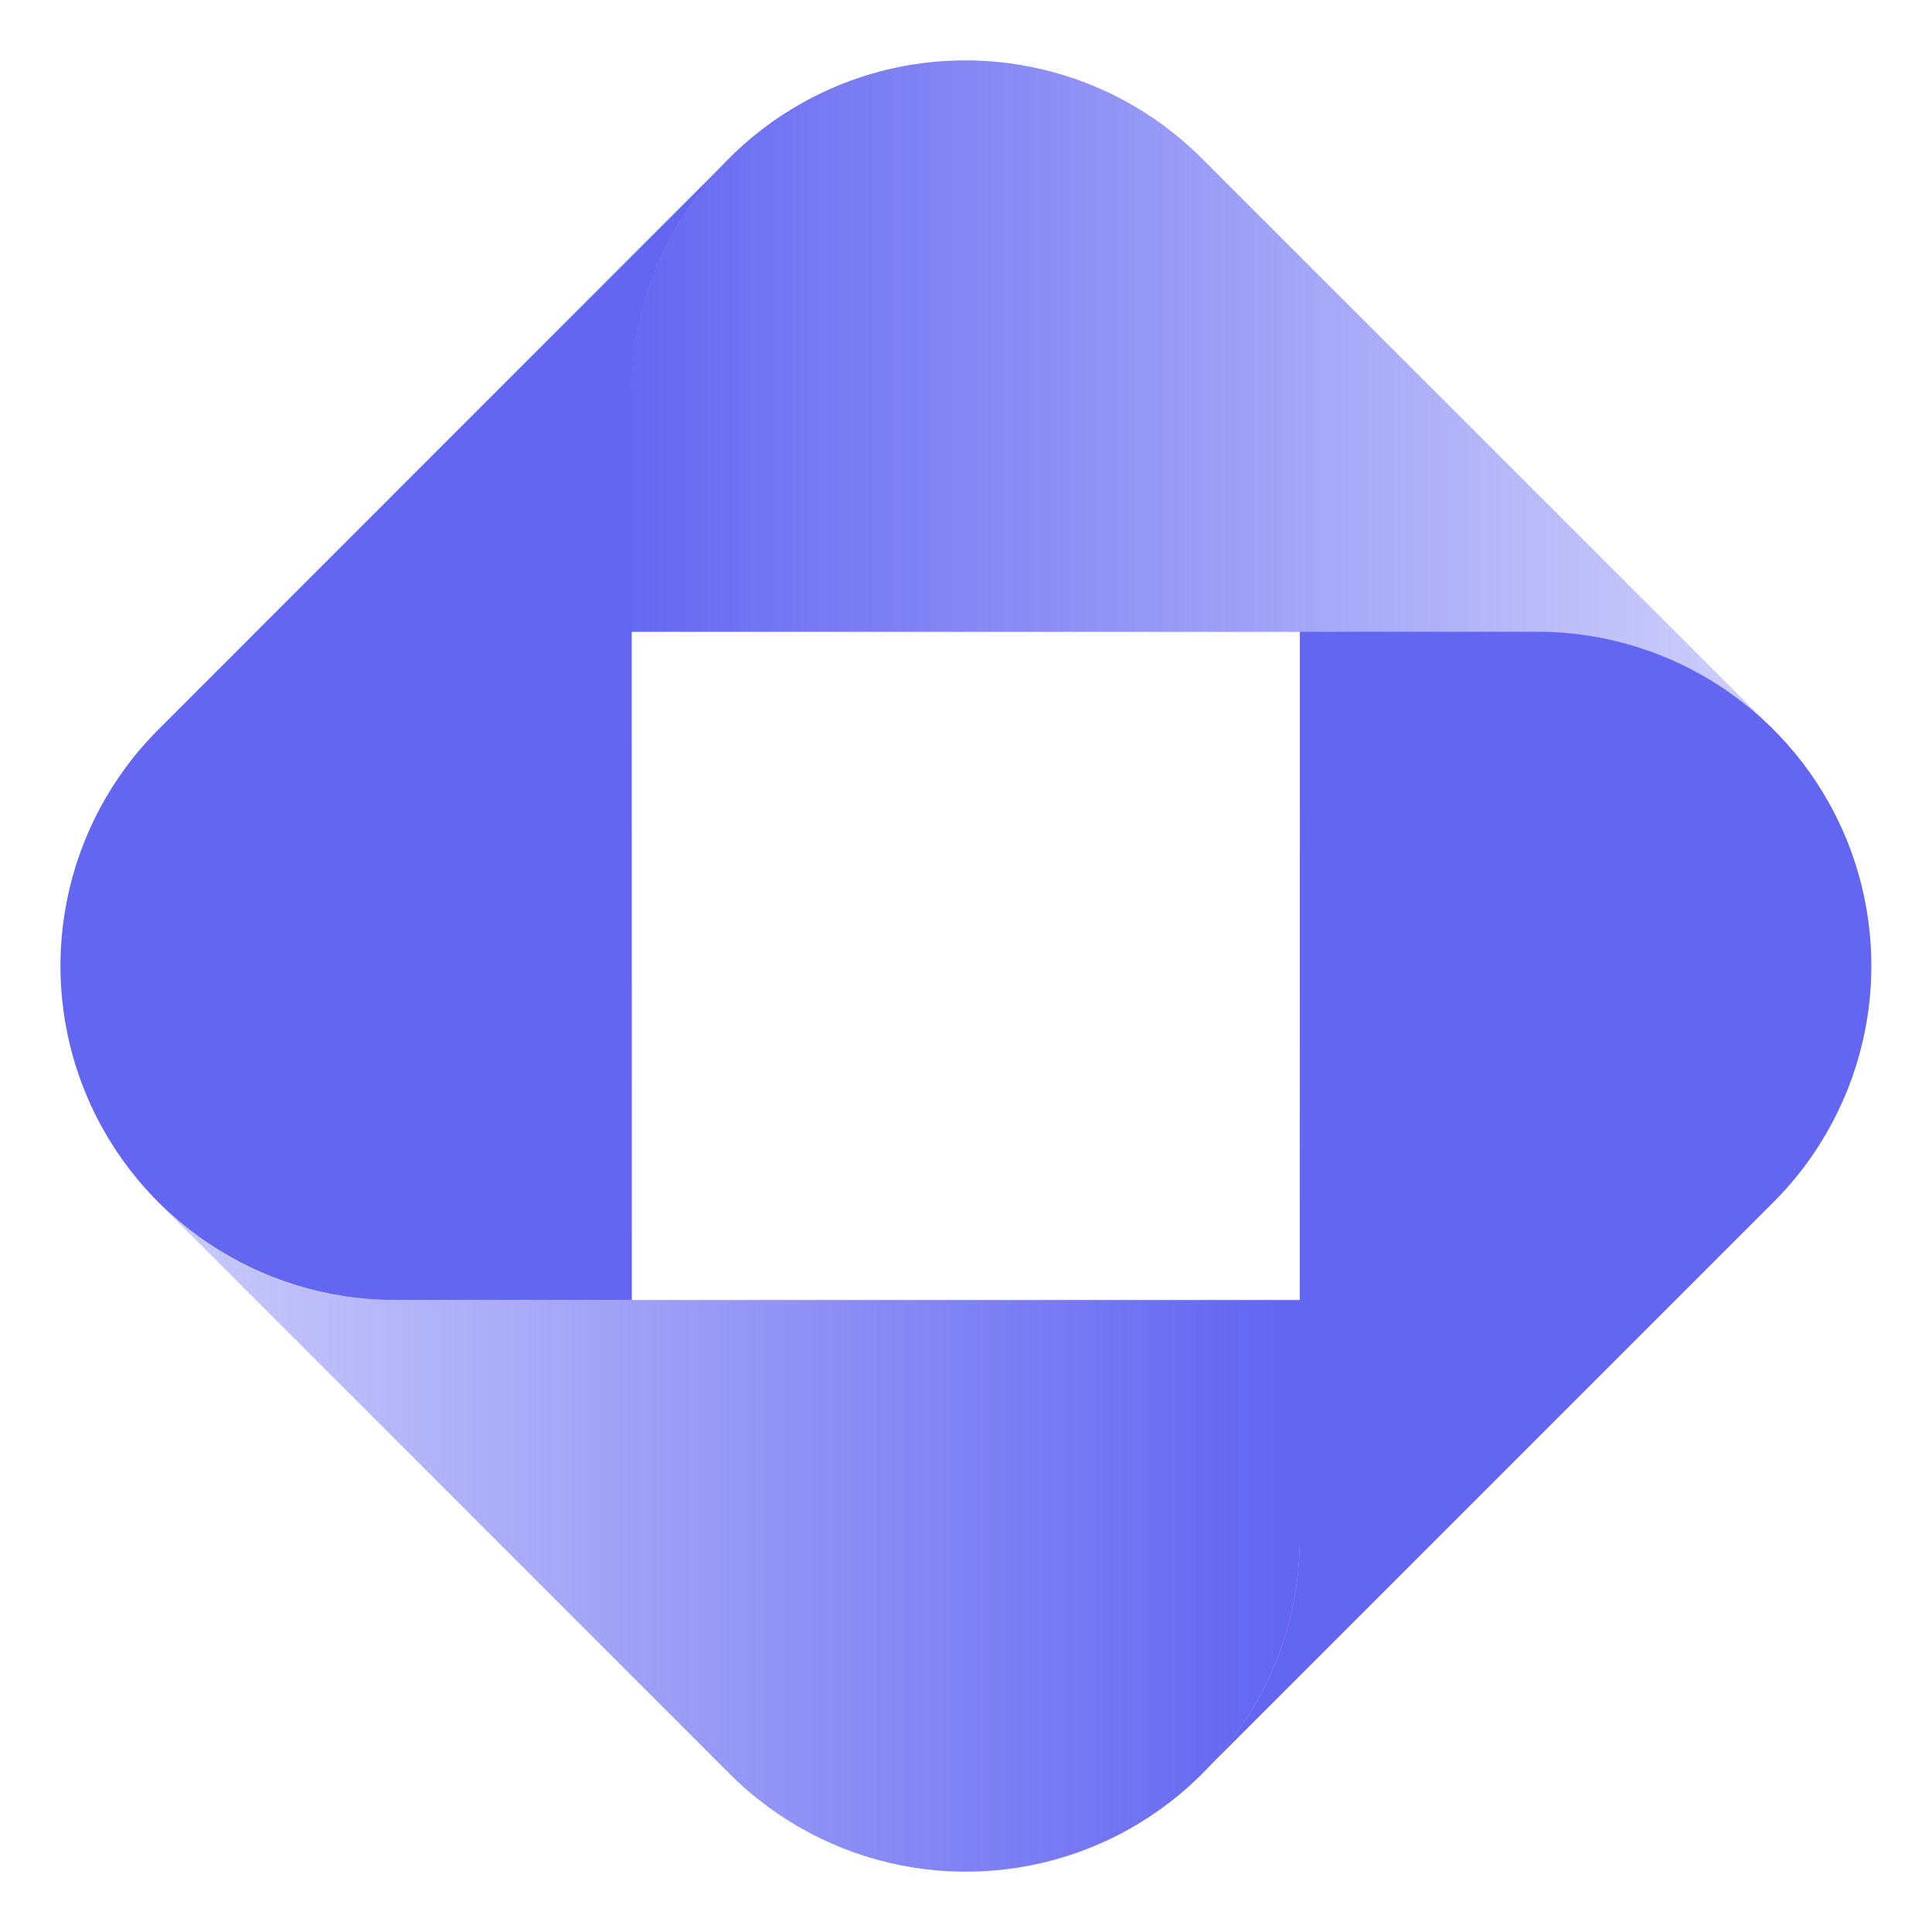
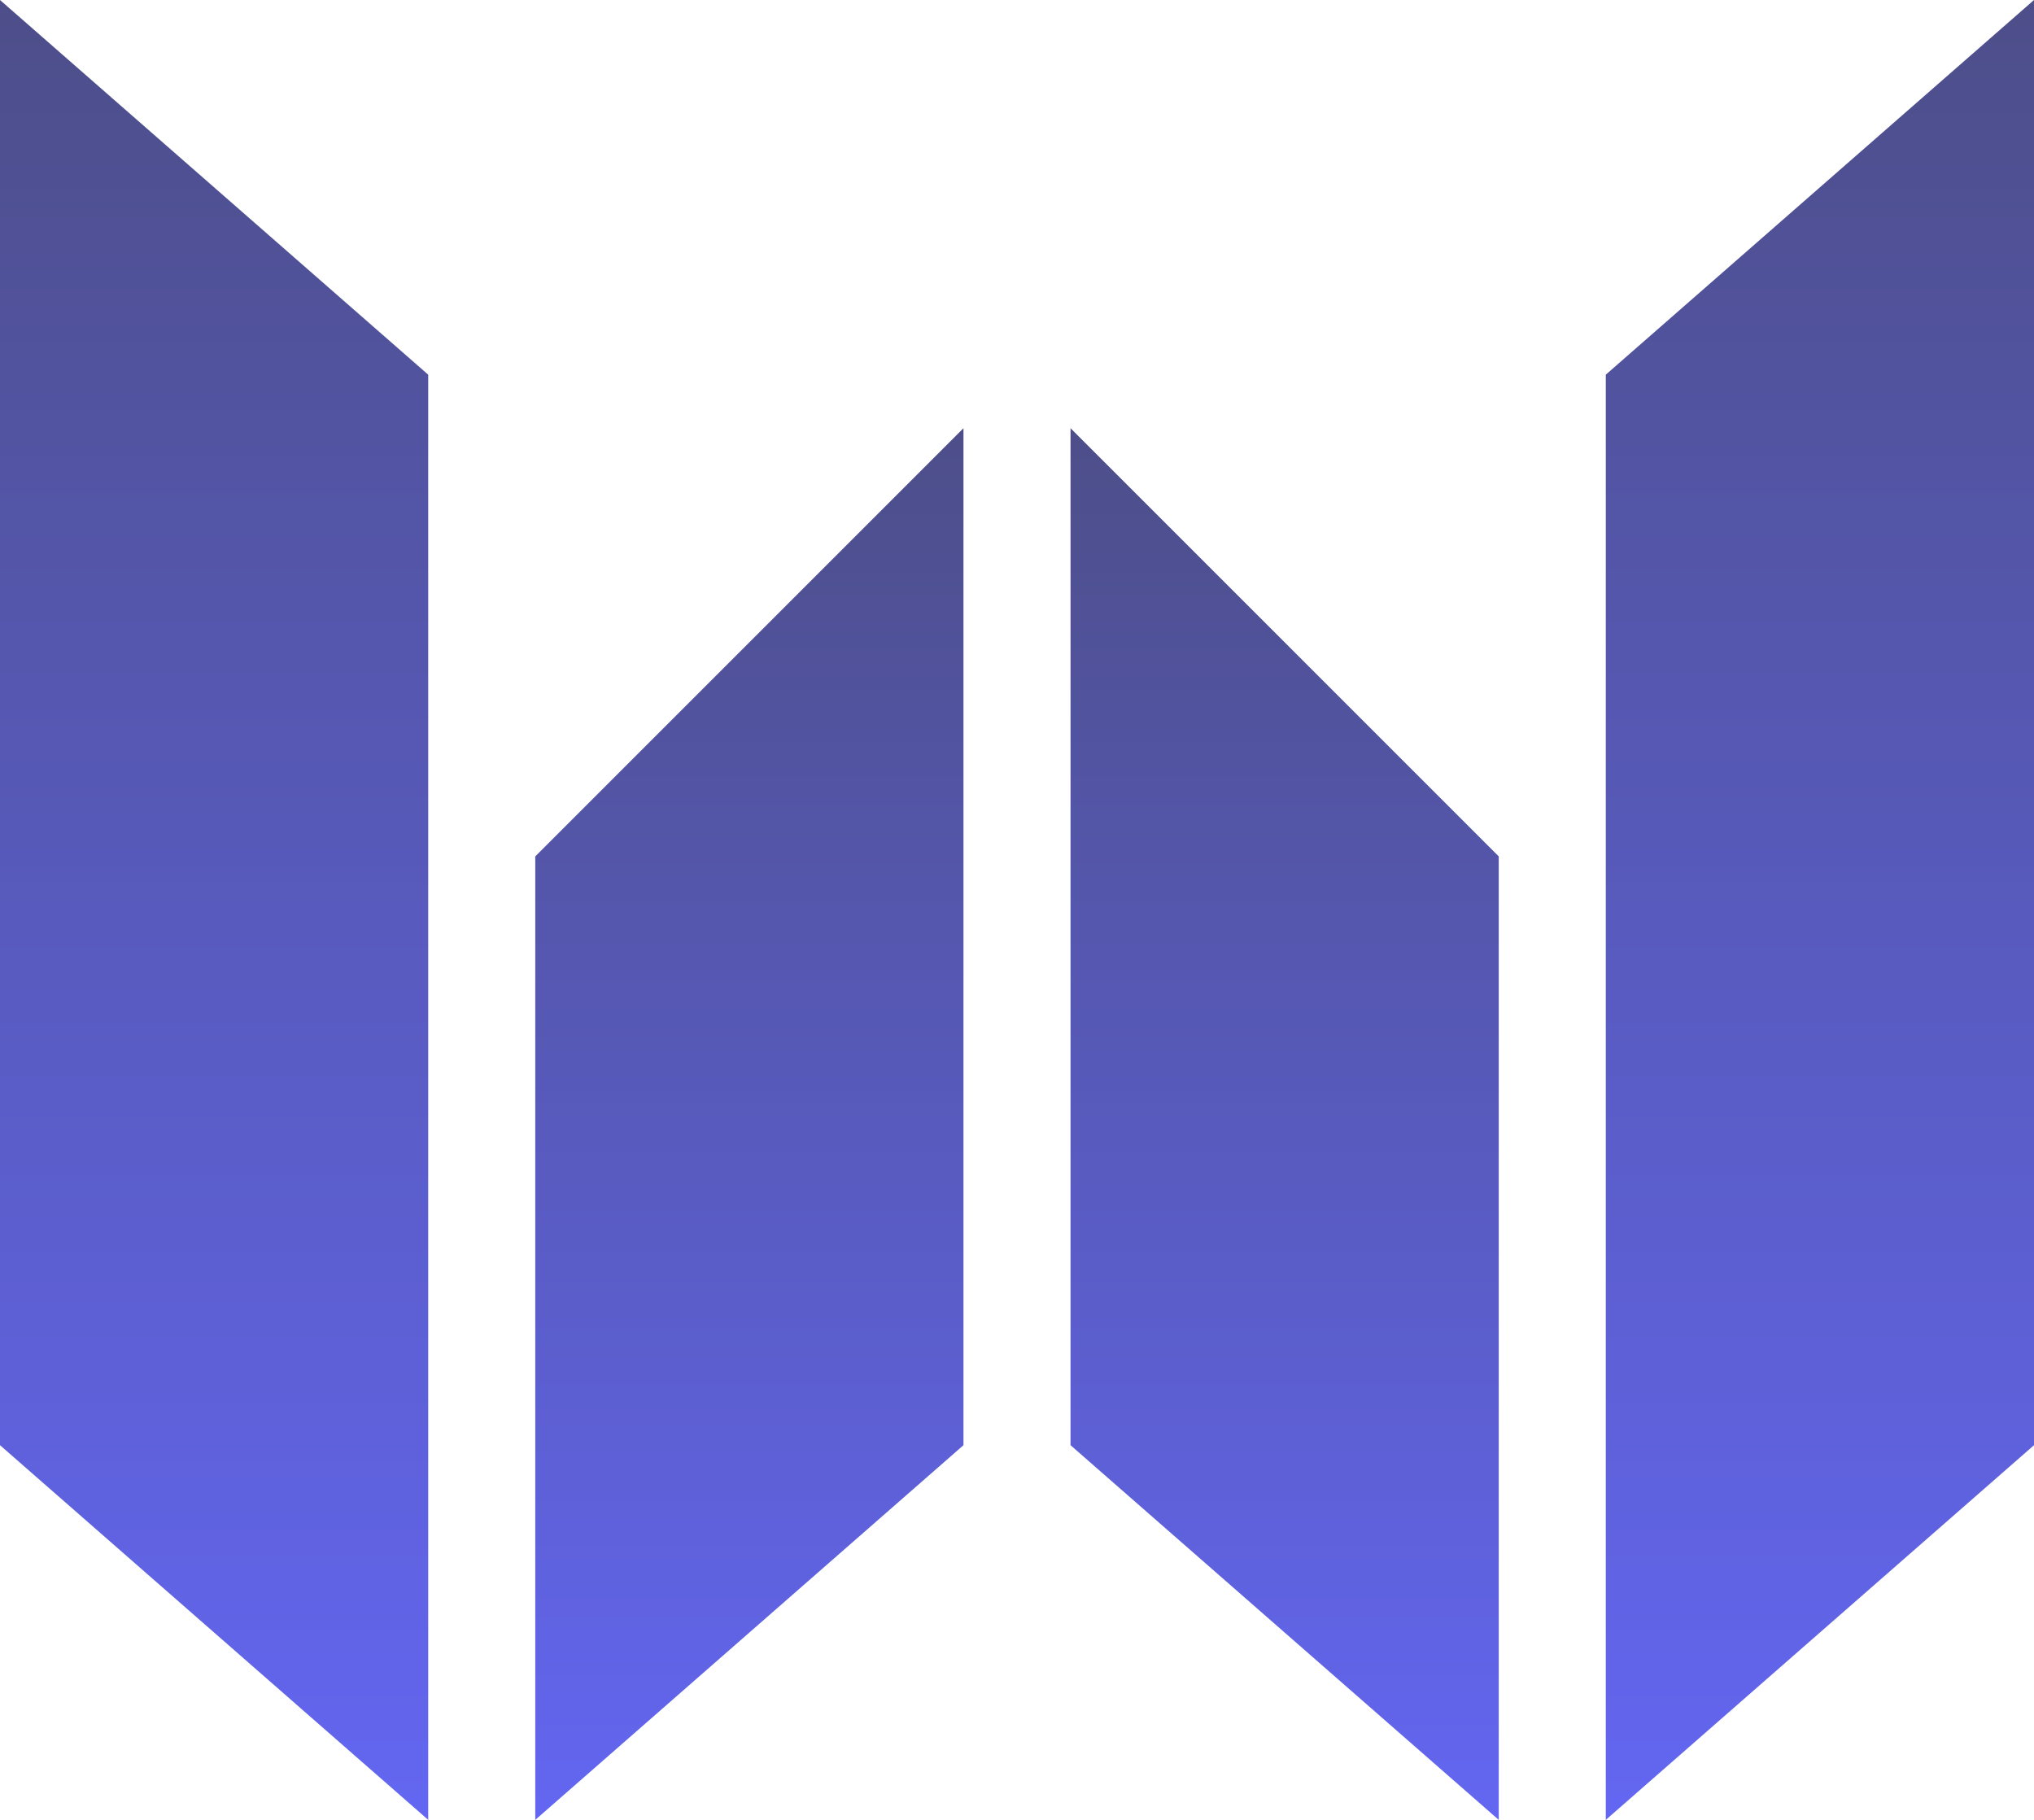
- <svg xmlns="http://www.w3.org/2000/svg" width="32" height="32" fill="none">
-   <path fill="url(#a)" d="M25.46 10.467a5.509 5.509 0 0 1 3.909 1.617l-1.62-1.62-7.847-7.844a5.533 5.533 0 0 0-9.445 3.911v3.934l15.002.002Z" />
-   <path fill="#6366F1" d="M10.463 6.534a5.518 5.518 0 0 1 1.617-3.91l-1.62 1.62-7.84 7.843a5.534 5.534 0 0 0 3.911 9.445h3.934l-.002-14.998ZM21.528 25.465a5.507 5.507 0 0 1-1.618 3.91l1.62-1.62 7.847-7.847a5.534 5.534 0 0 0-3.913-9.445H21.53l-.002 15.002Z" />
-   <path fill="url(#b)" d="M6.529 21.532a5.507 5.507 0 0 1-3.908-1.618l1.62 1.62 7.845 7.847a5.533 5.533 0 0 0 9.445-3.914v-3.935H6.529Z" />
+ <svg xmlns="http://www.w3.org/2000/svg" width="19" height="17" viewBox="0 0 19 17" fill="none">
+   <path d="M4 3.5L0 0V13.5L4 17V3.5Z" fill="url(#paint0_linear_52_21)" />
+   <path d="M9 4L5 8V17L9 13.5V4Z" fill="url(#paint1_linear_52_21)" />
+   <path d="M10 4L14 8V17L10 13.5V4Z" fill="url(#paint2_linear_52_21)" />
+   <path d="M15 3.5L19 0V13.5L15 17V3.5Z" fill="url(#paint3_linear_52_21)" />
  <defs>
-     <linearGradient id="a" x1="10" x2="29" y1="11" y2="11" gradientUnits="userSpaceOnUse">
-       <stop stop-color="#6366F1" />
-       <stop offset="1" stop-color="#6366F1" stop-opacity=".32" />
+     <linearGradient id="paint0_linear_52_21" x1="2" y1="0" x2="2" y2="17" gradientUnits="userSpaceOnUse">
+       <stop stop-color="#4D4E89" />
+       <stop offset="1" stop-color="#6366F1" />
    </linearGradient>
-     <linearGradient id="b" x1="2.164" x2="21.162" y1="29.916" y2="29.916" gradientUnits="userSpaceOnUse">
-       <stop stop-color="#6366F1" stop-opacity=".32" />
+     <linearGradient id="paint1_linear_52_21" x1="7" y1="4" x2="7" y2="17" gradientUnits="userSpaceOnUse">
+       <stop stop-color="#4D4E89" />
+       <stop offset="1" stop-color="#6366F1" />
+     </linearGradient>
+     <linearGradient id="paint2_linear_52_21" x1="12" y1="4" x2="12" y2="17" gradientUnits="userSpaceOnUse">
+       <stop stop-color="#4D4E89" />
+       <stop offset="1" stop-color="#6366F1" />
+     </linearGradient>
+     <linearGradient id="paint3_linear_52_21" x1="17" y1="0" x2="17" y2="17" gradientUnits="userSpaceOnUse">
+       <stop stop-color="#4D4E89" />
      <stop offset="1" stop-color="#6366F1" />
    </linearGradient>
  </defs>
</svg>
